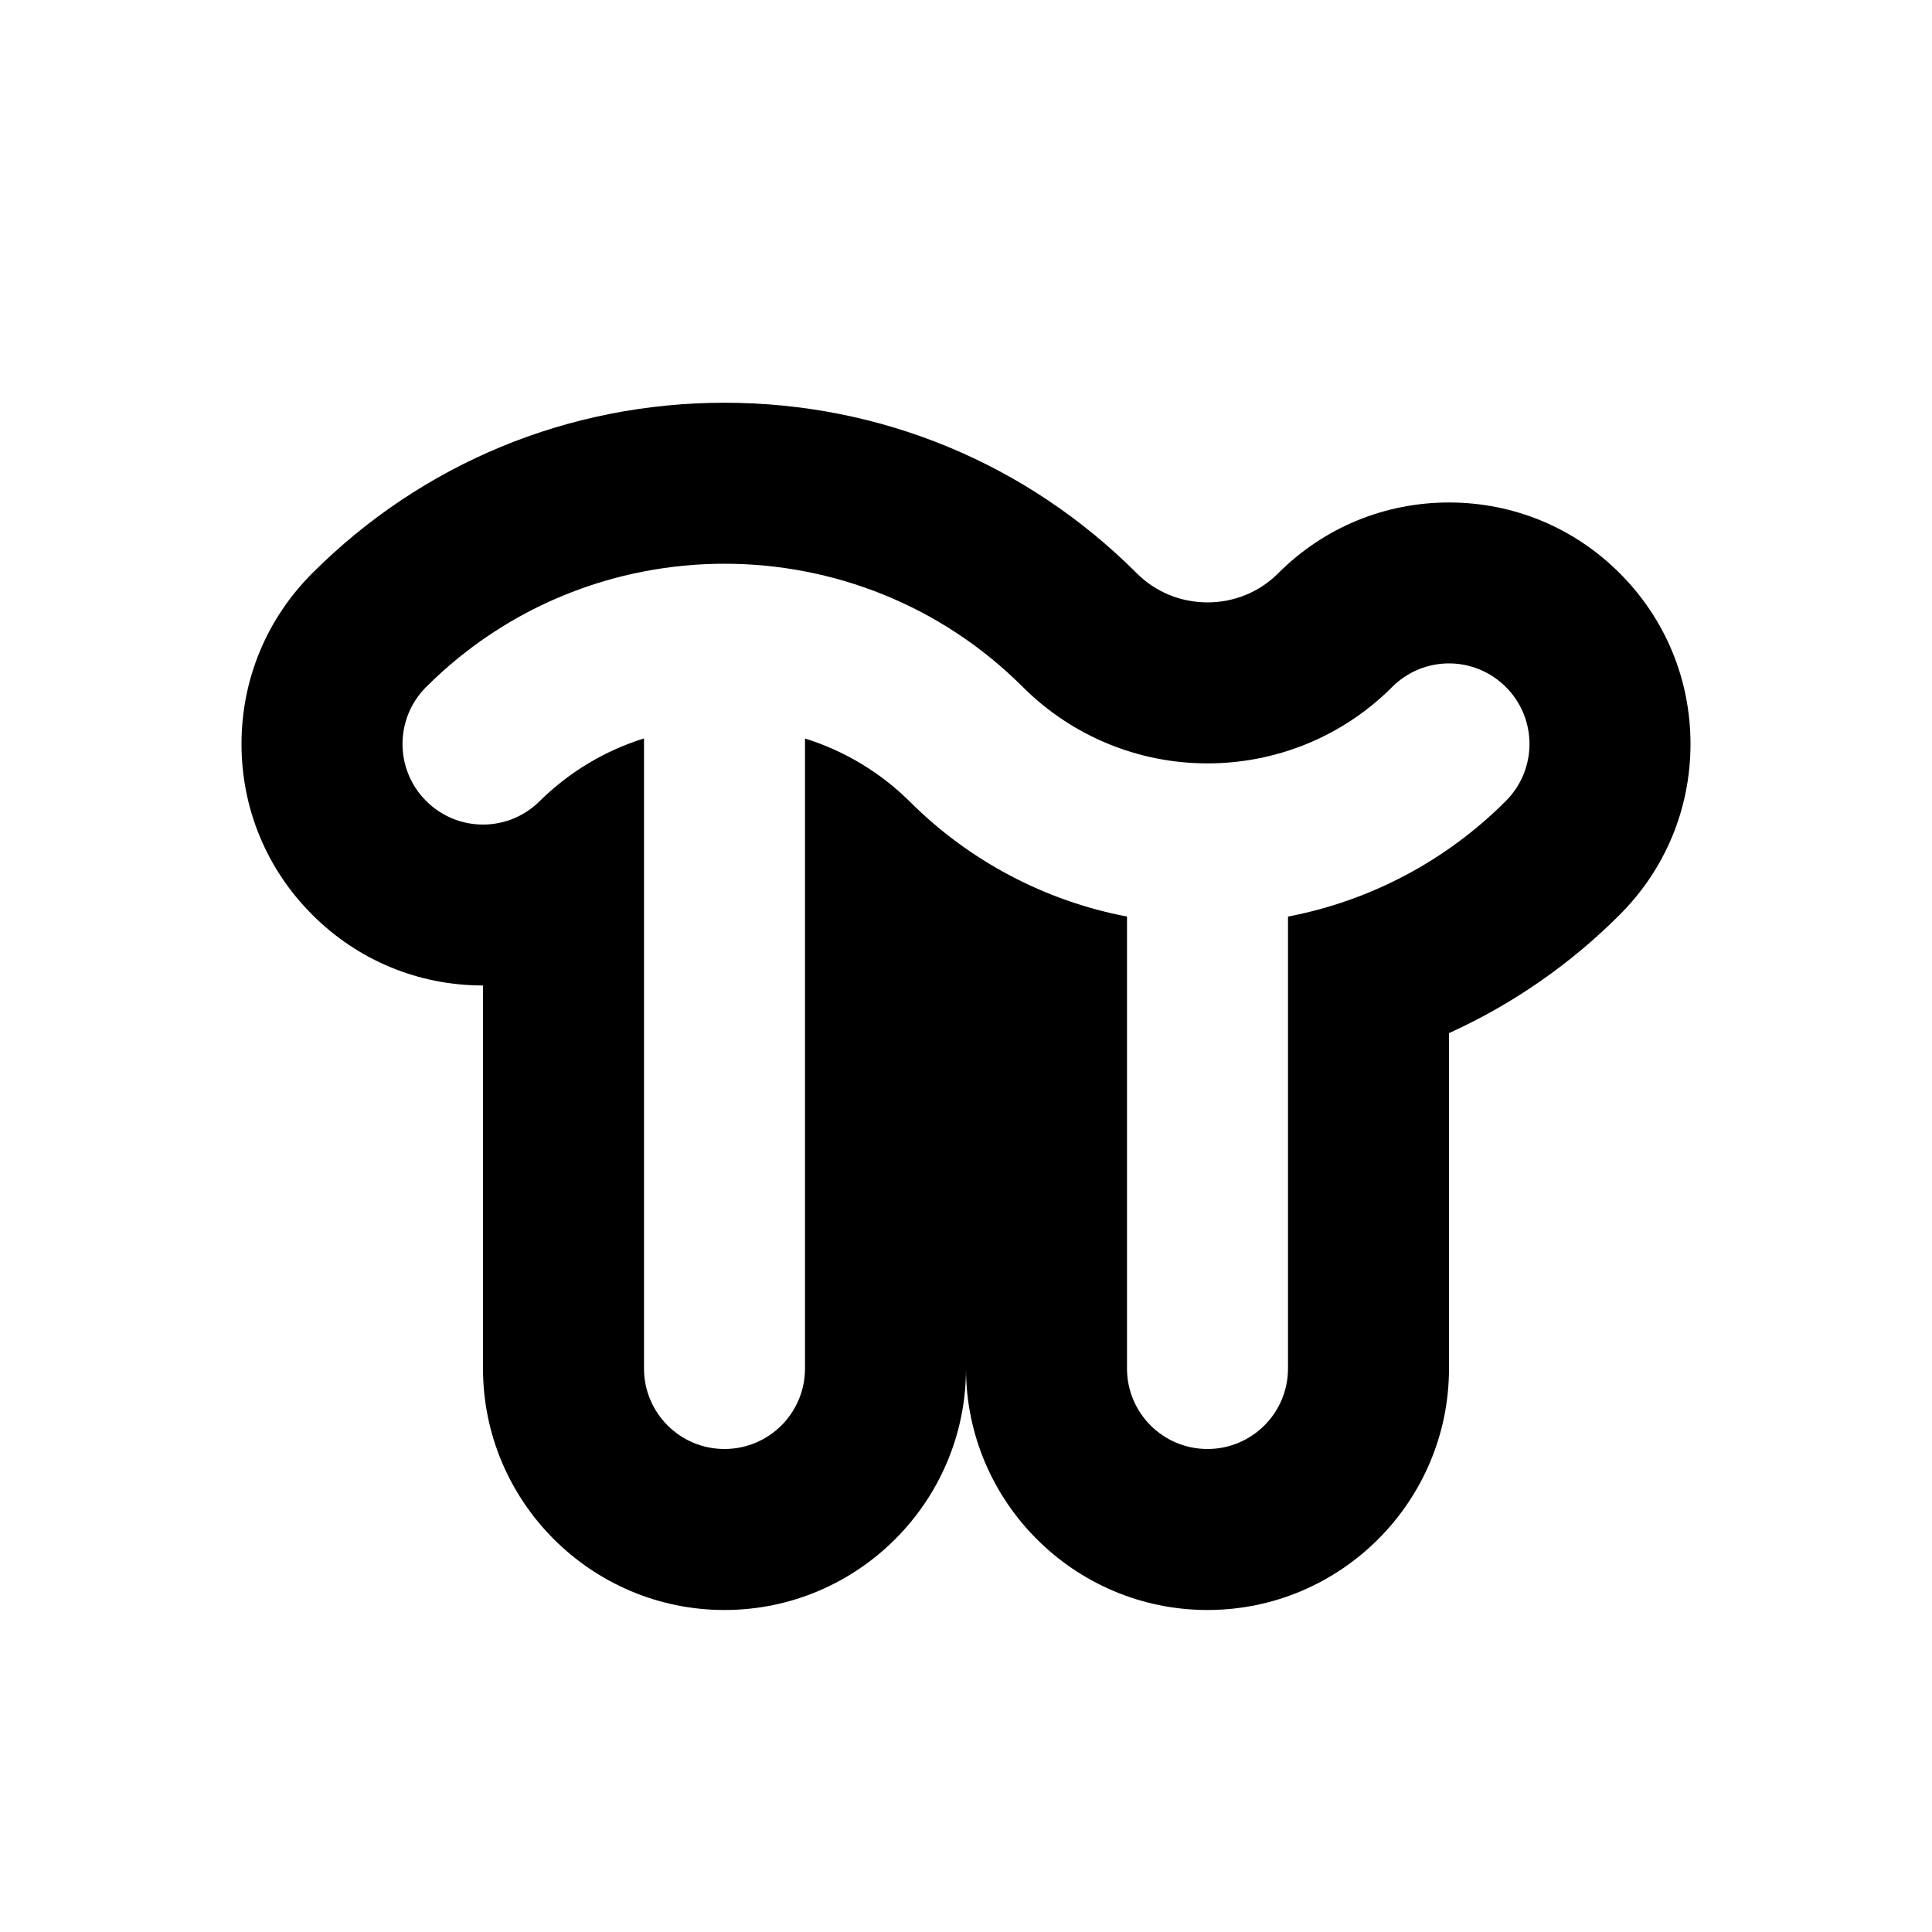
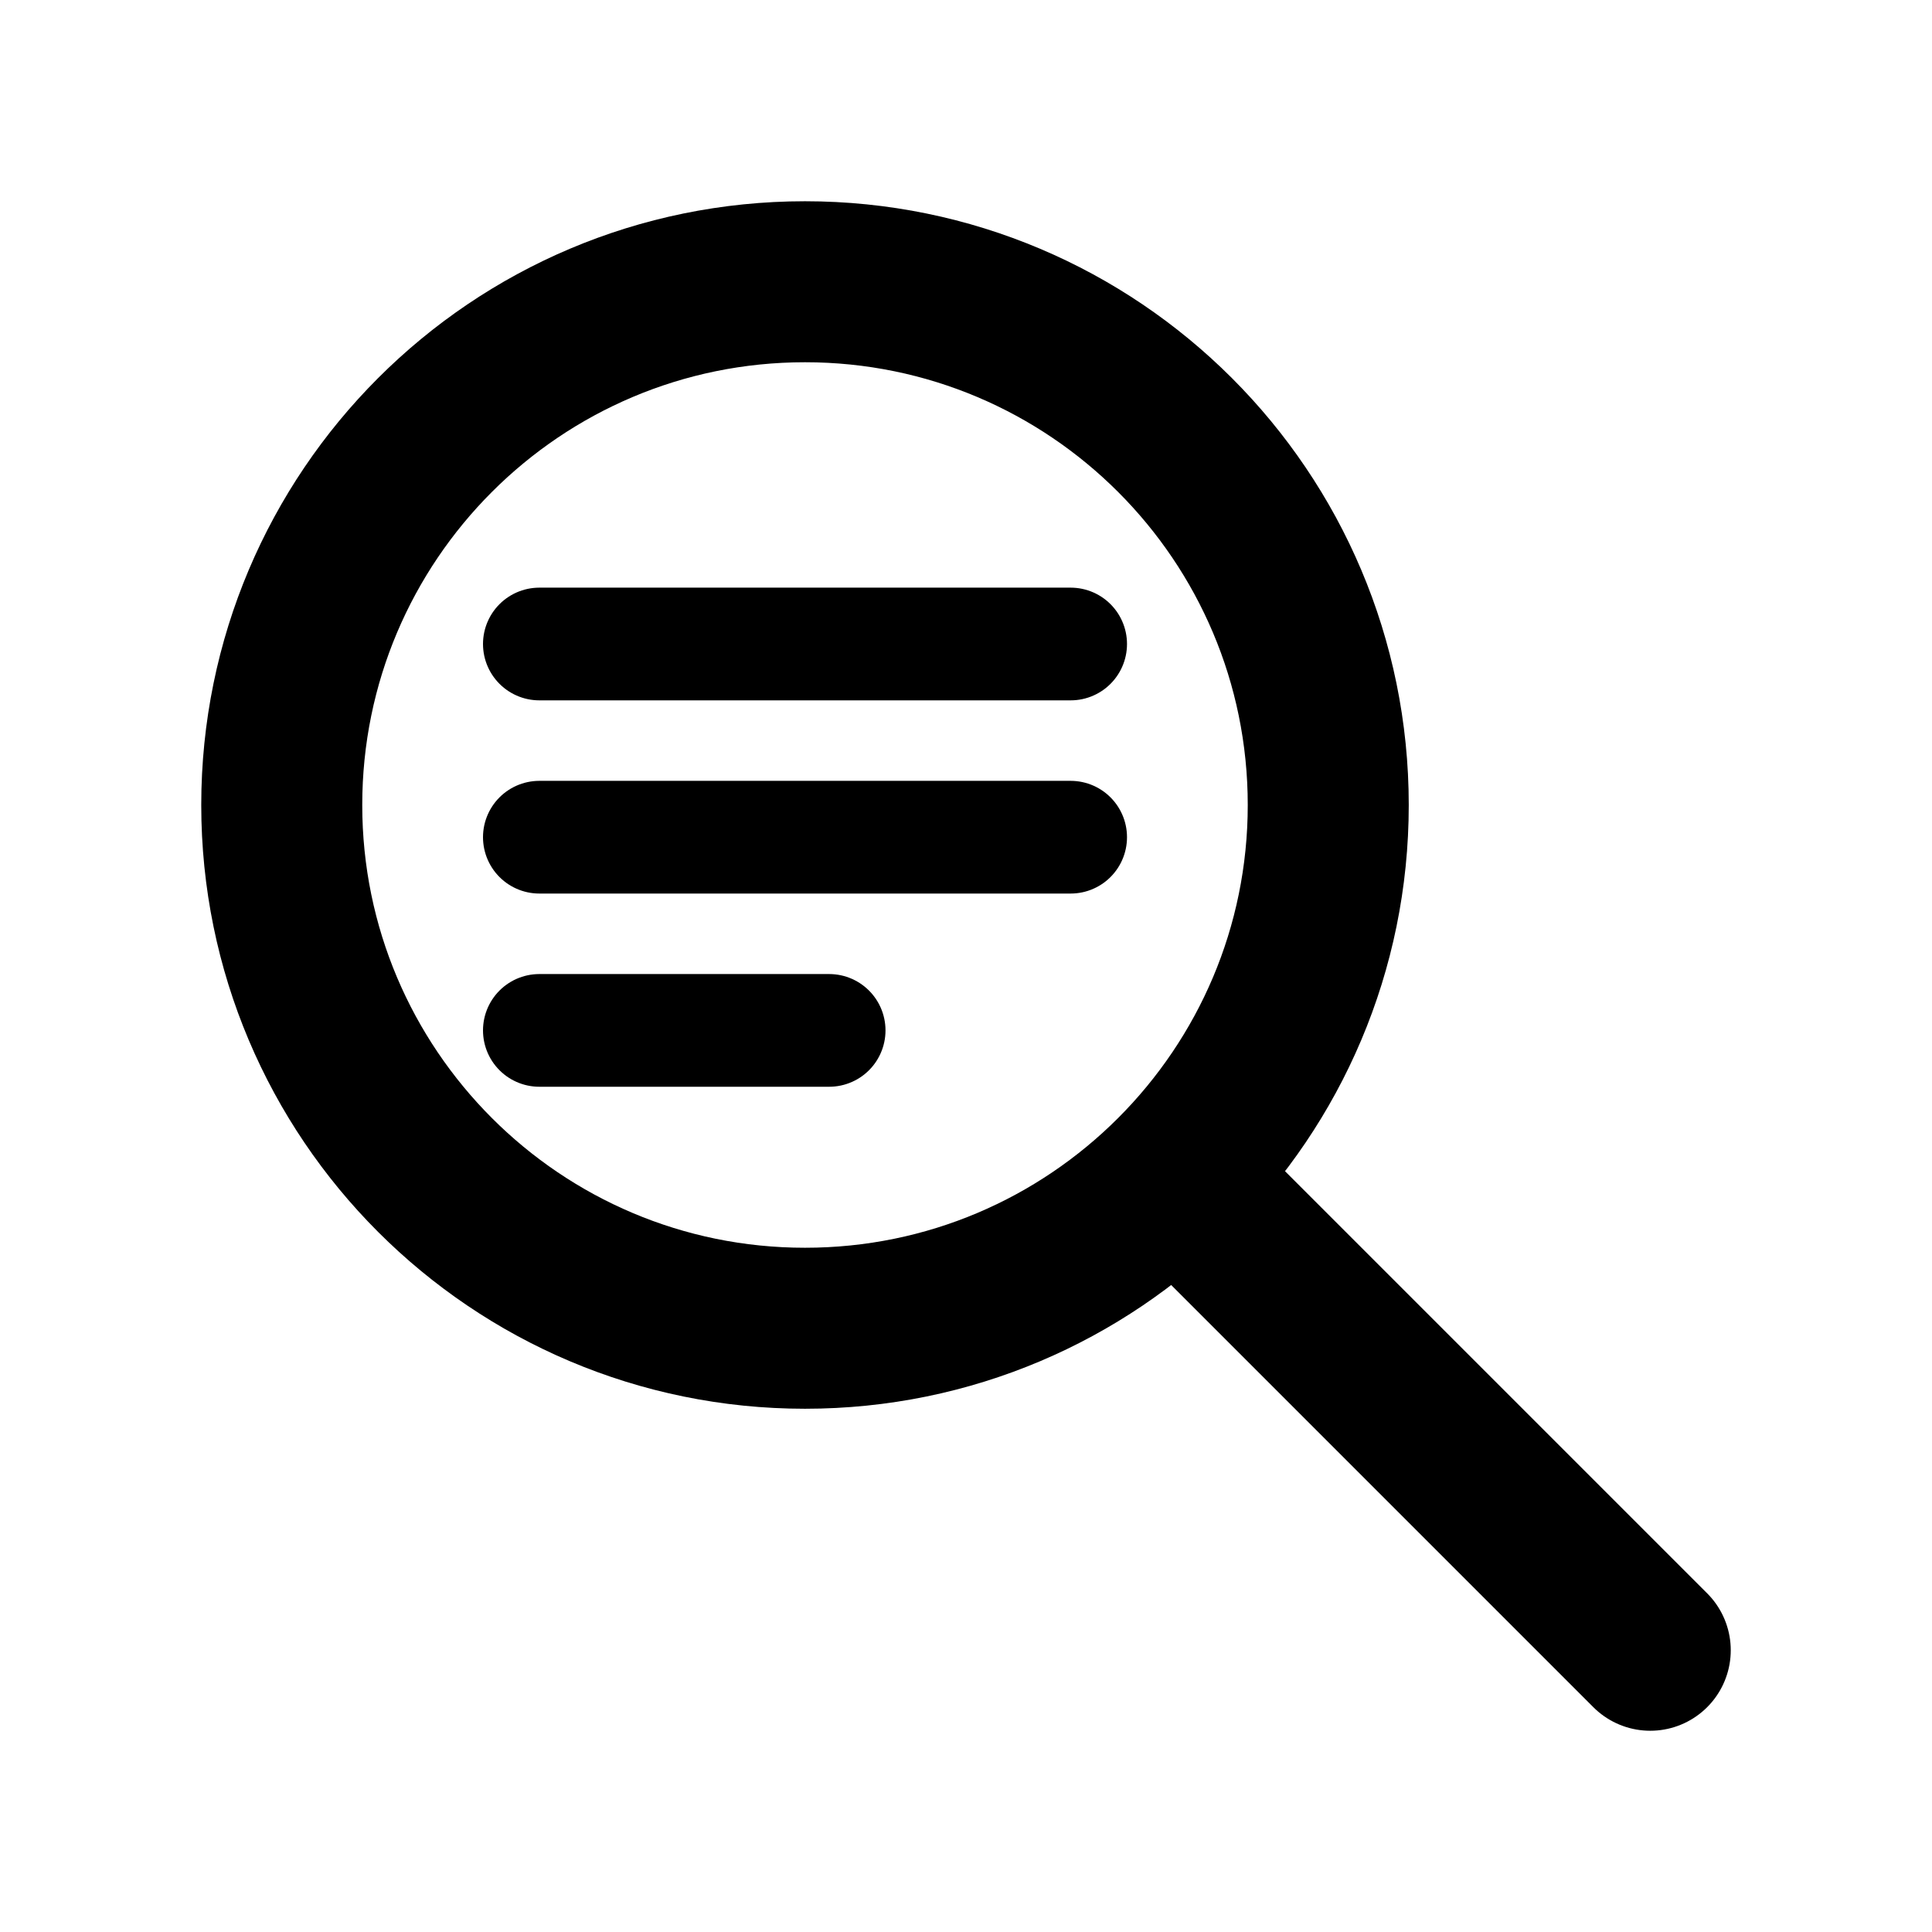
- <svg xmlns="http://www.w3.org/2000/svg" width="24" height="24" viewBox="0 0 24 24">
-   <path fill="currentColor" d="M20.121 7.121c-.566-.567-1.32-.879-2.121-.879s-1.555.312-2.121.879c-.233.233-.546.362-.879.362s-.646-.129-.879-.362C12.755 5.755 10.936 5.003 9 5.003s-3.755.752-5.121 2.118C3.312 7.688 3 8.441 3 9.242s.312 1.555.879 2.121c.566.567 1.32.879 2.121.879V17c0 1.654 1.346 3 3 3s3-1.346 3-3c0 1.654 1.346 3 3 3s3-1.346 3-3v-4.166a7.2 7.2 0 0 0 2.12-1.47c.568-.567.88-1.321.88-2.122s-.312-1.554-.879-2.121m-1.414 2.828A5.2 5.2 0 0 1 16 11.386V17a1 1 0 1 1-2 0v-5.614a5.2 5.2 0 0 1-2.707-1.437A3.2 3.2 0 0 0 10 9.174V17a1 1 0 1 1-2 0V9.173a3.2 3.2 0 0 0-1.293.776a.997.997 0 0 1-1.414 0a1 1 0 0 1 0-1.414C6.314 7.514 7.657 7.003 9 7.003s2.685.511 3.707 1.532A3.24 3.24 0 0 0 15 9.483c.831 0 1.661-.316 2.293-.948a.997.997 0 0 1 1.414 0a1 1 0 0 1 0 1.414" />
+ <svg xmlns="http://www.w3.org/2000/svg" width="24" height="24" viewBox="0 0 24 24" fill="none" stroke="currentColor" stroke-width="2" stroke-linecap="round" stroke-linejoin="round">
+   <circle cx="10" cy="10" r="6.5" />
+   <path d="M15 15 20.5 20.5" />
+   <path d="M6.7 8h6.6M6.7 10.4h6.6M6.7 12.8h3.6" stroke-width="1.4" />
</svg>
